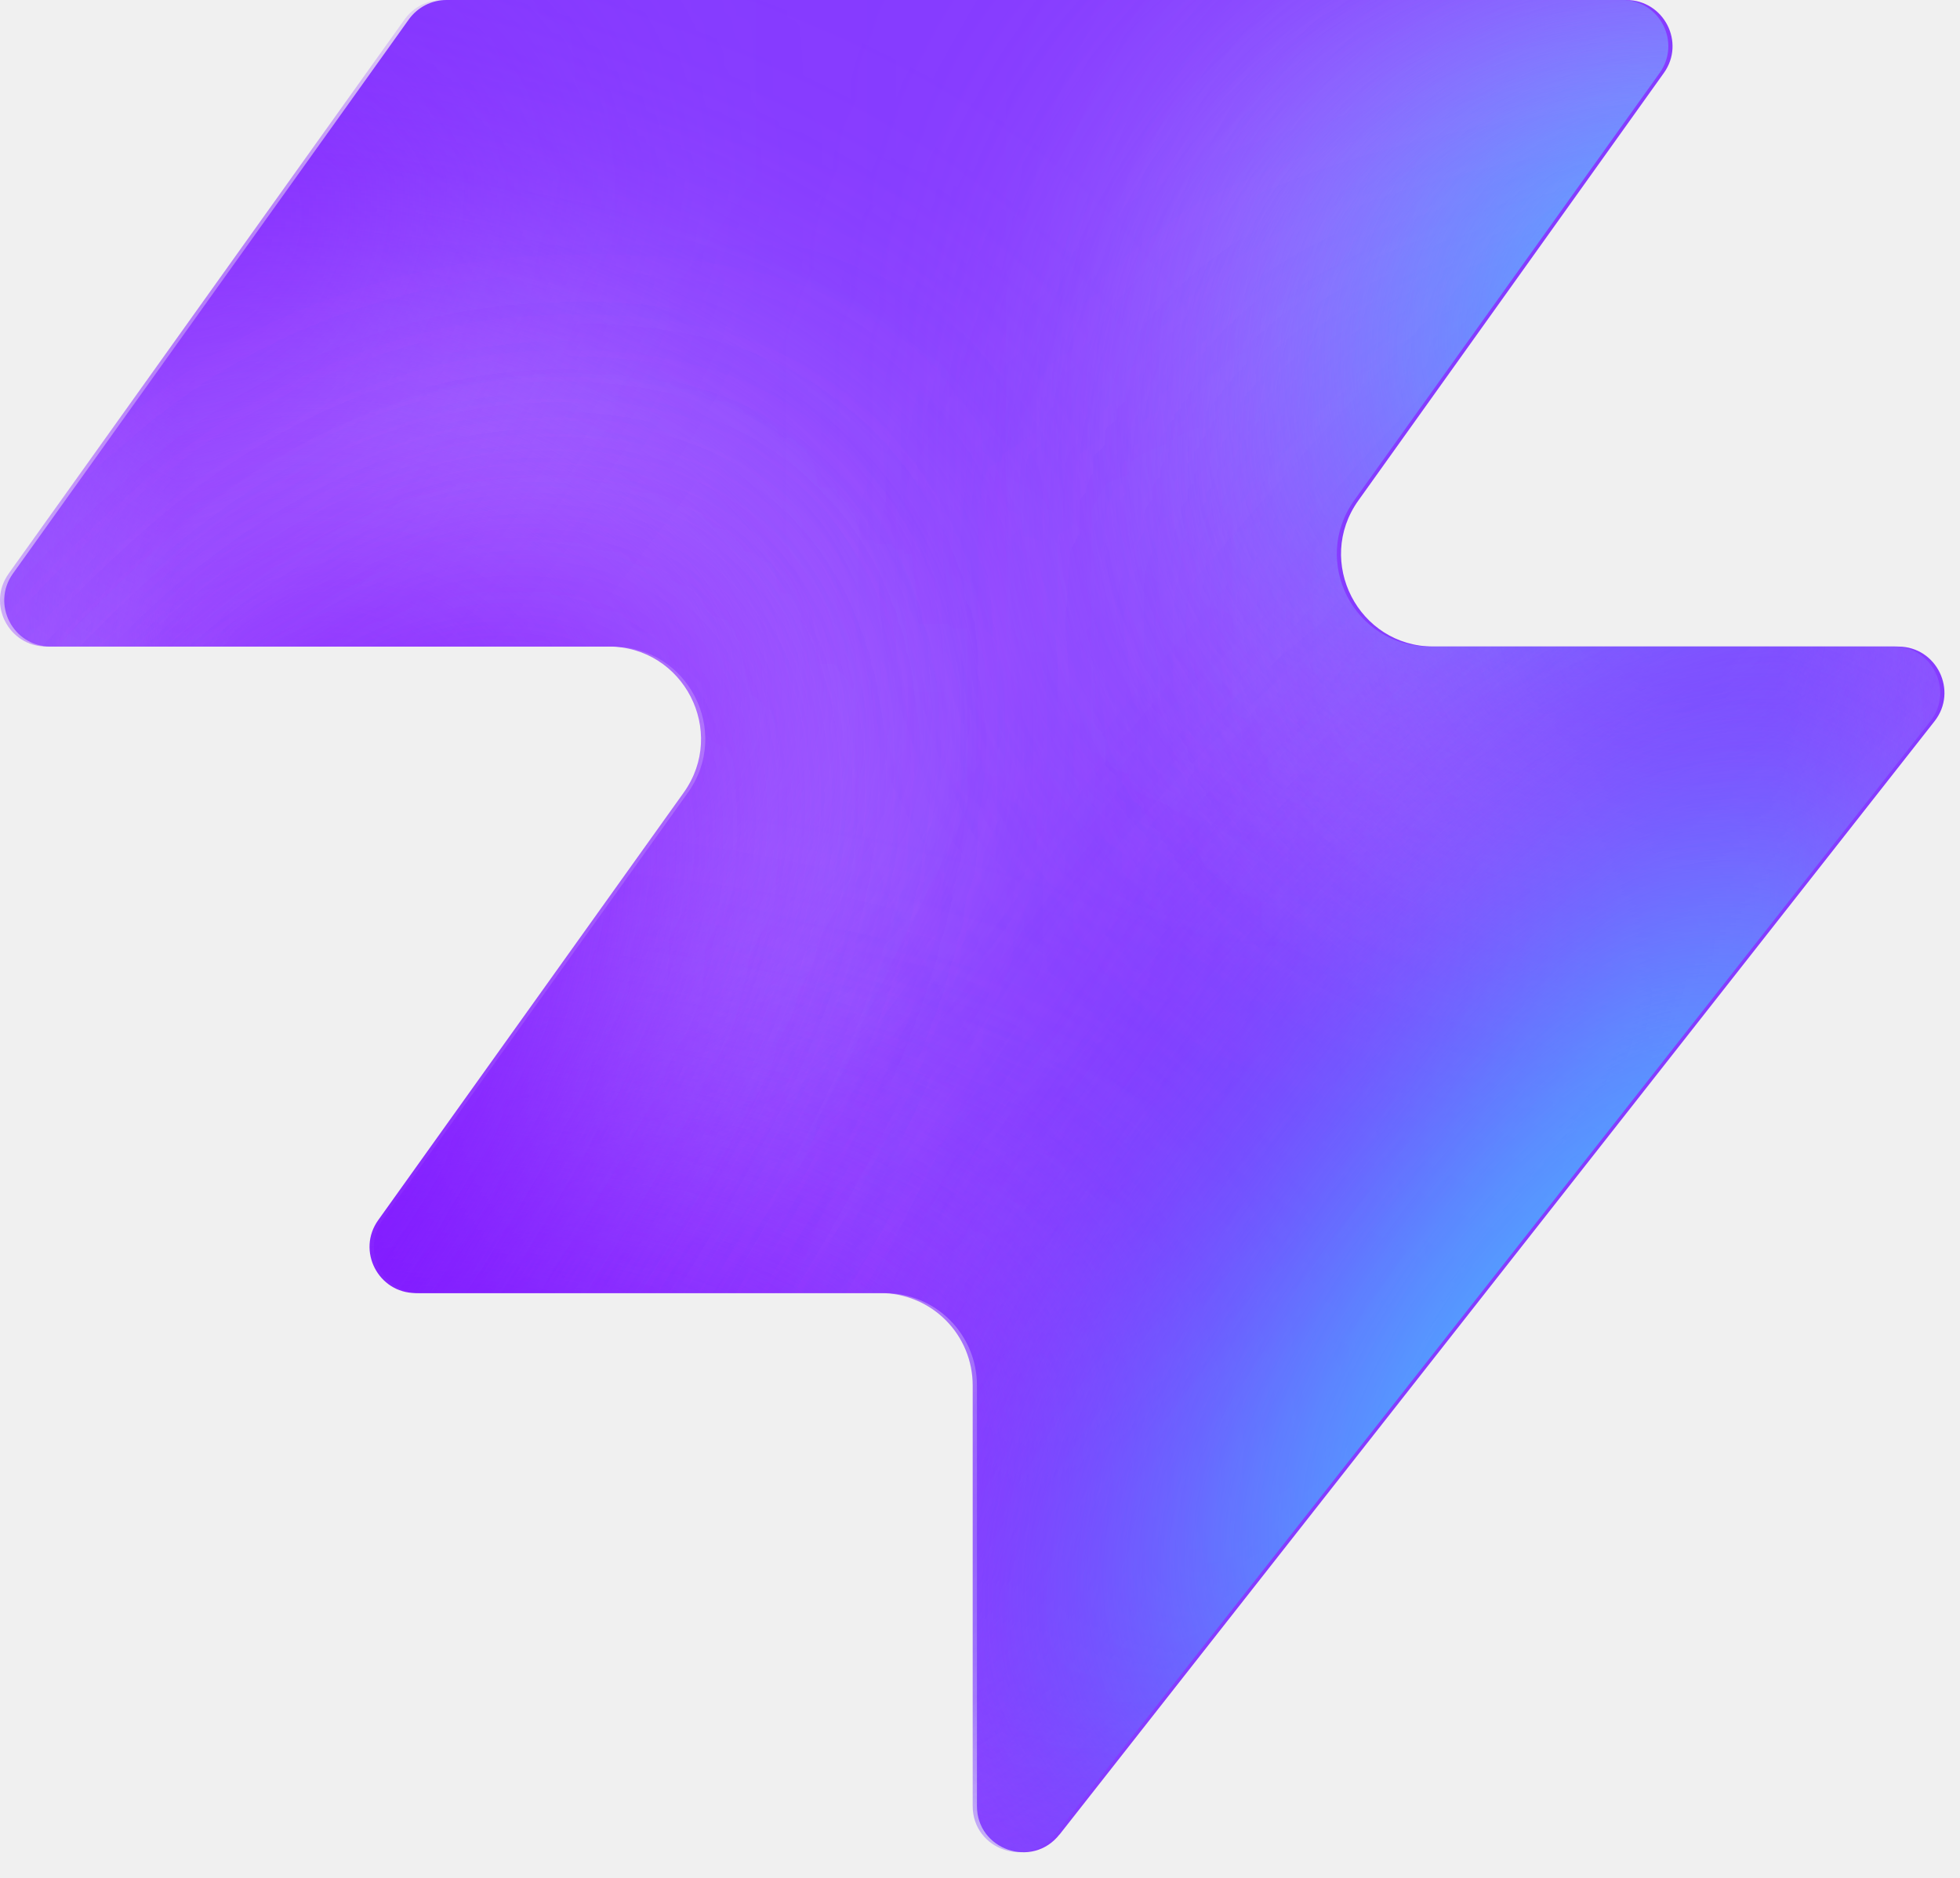
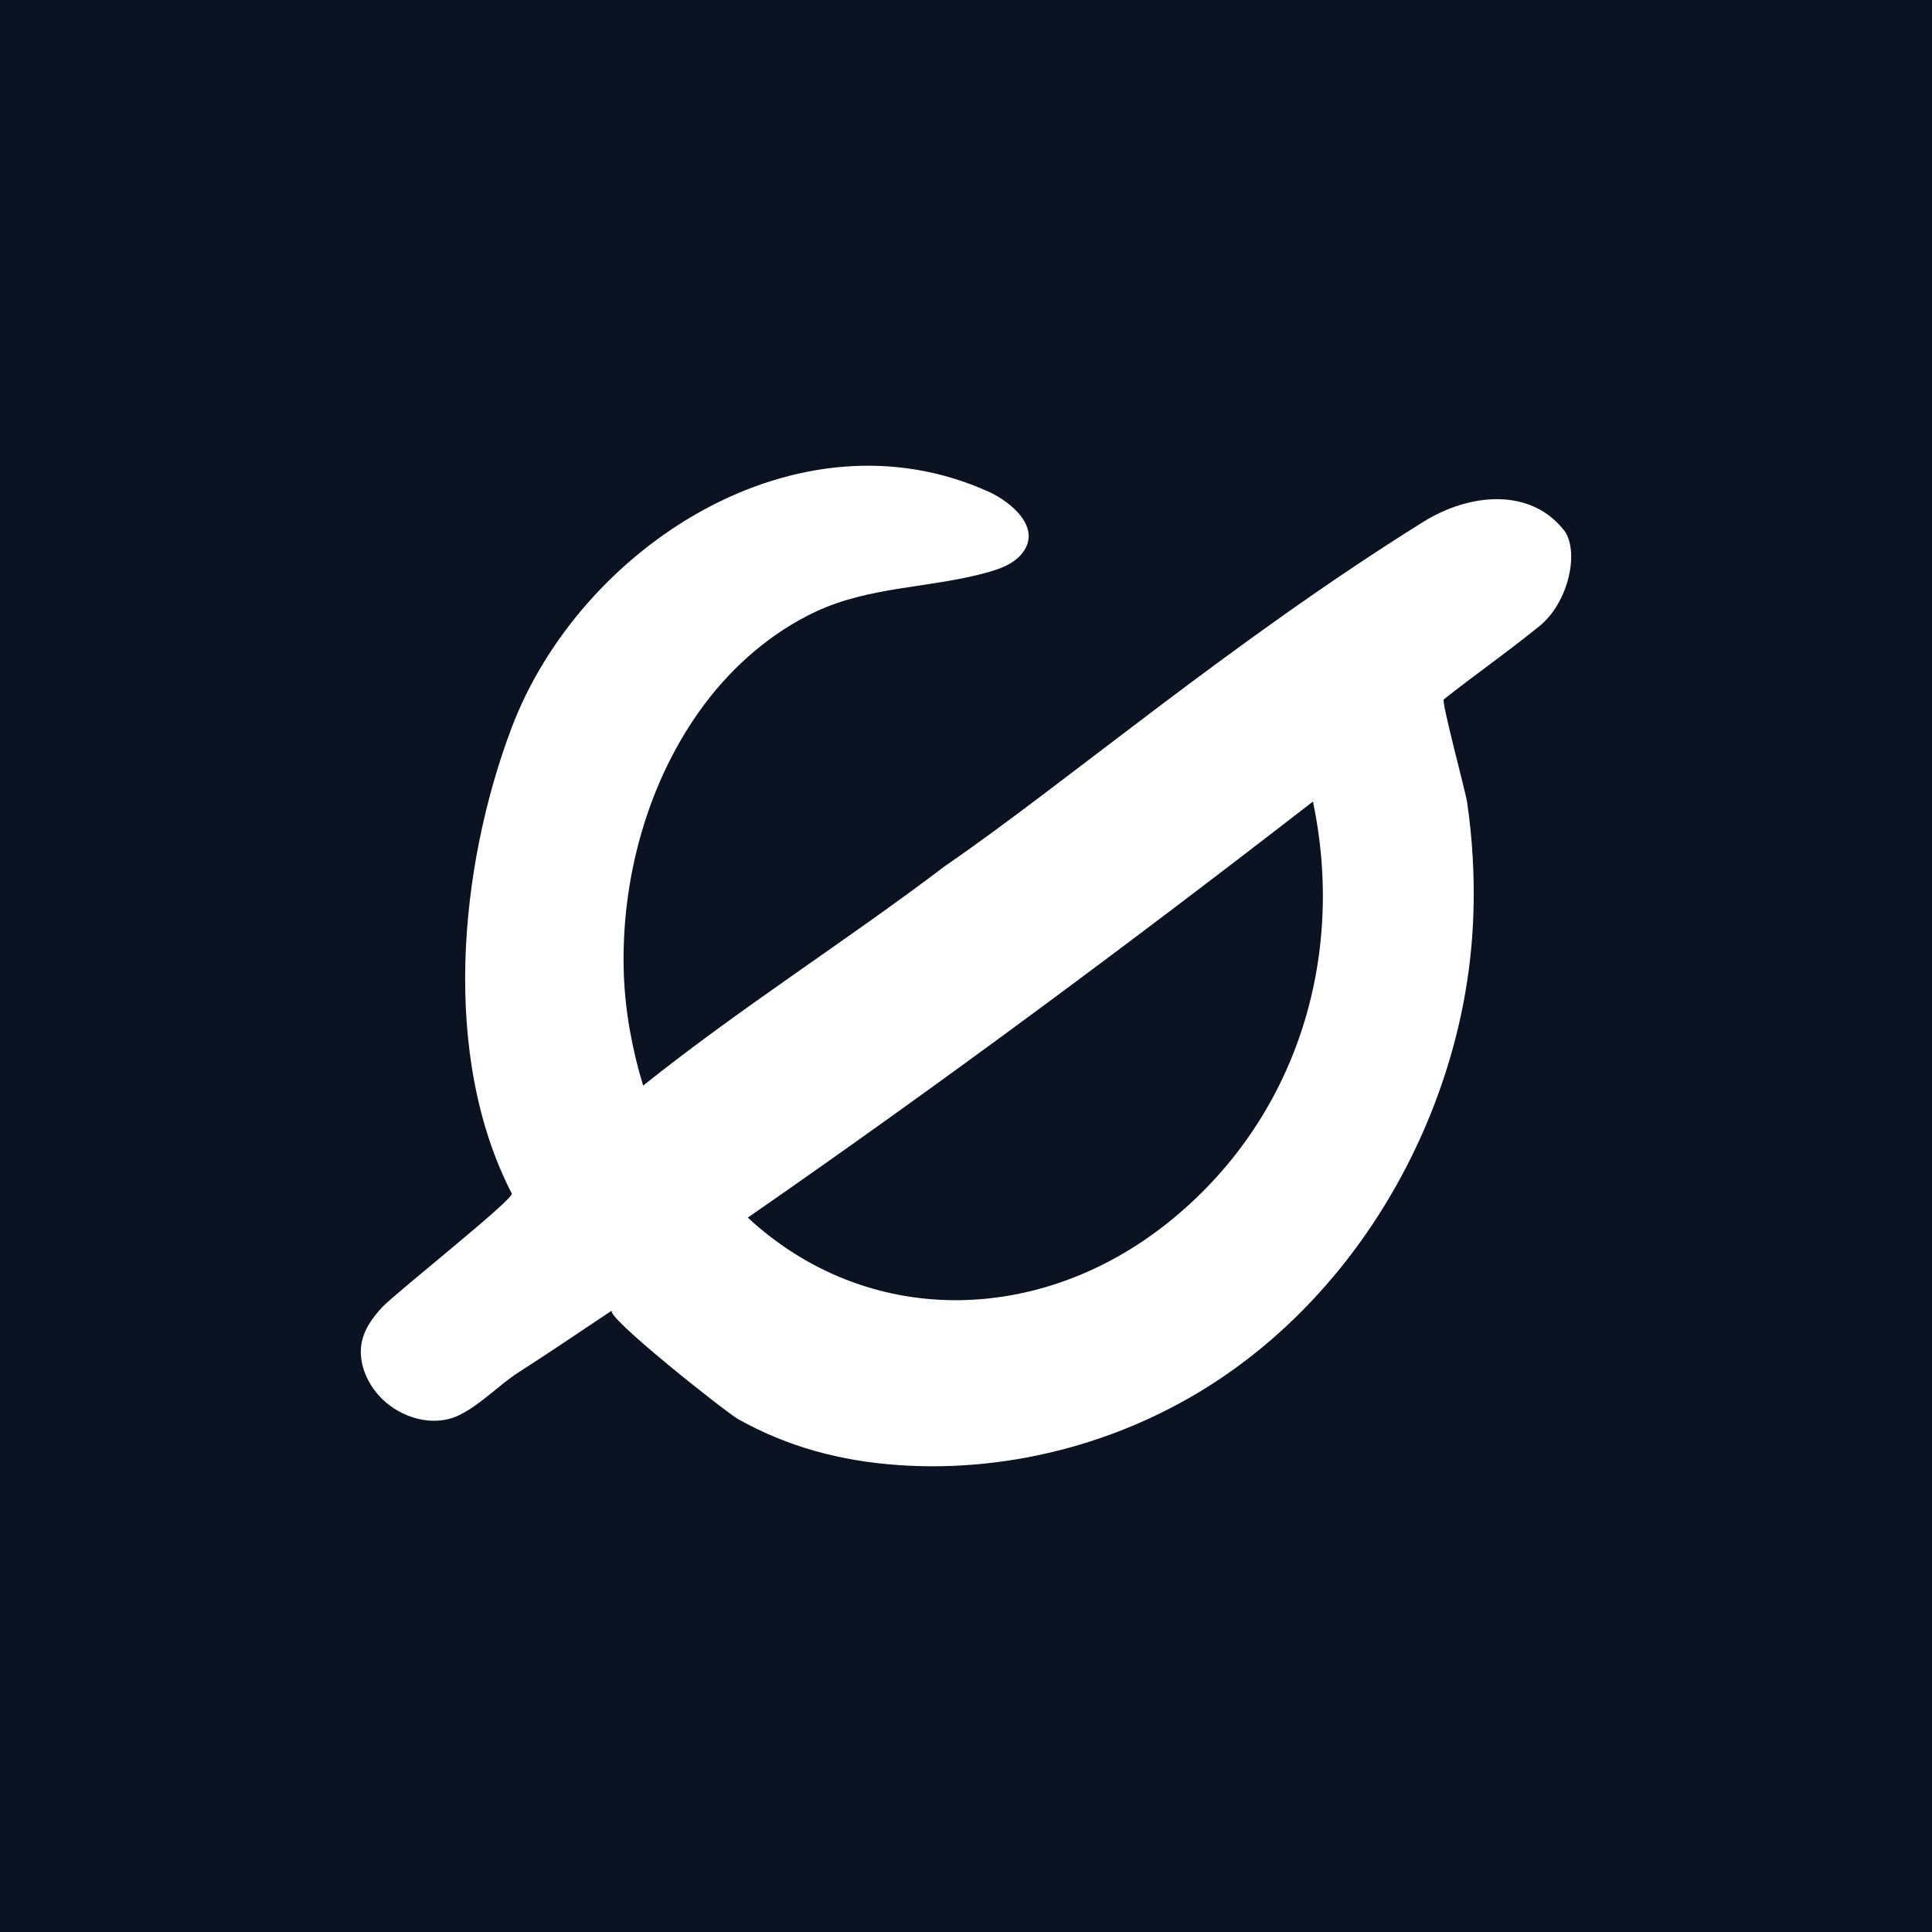
- <svg xmlns="http://www.w3.org/2000/svg" width="48" height="46" fill="none" viewBox="0 0 48 46">
-   <path fill="#863bff" d="M25.946 44.938c-.664.845-2.021.375-2.021-.698V33.937a2.26 2.26 0 0 0-2.262-2.262H10.287c-.92 0-1.456-1.04-.92-1.788l7.48-10.471c1.07-1.497 0-3.578-1.842-3.578H1.237c-.92 0-1.456-1.04-.92-1.788L10.013.474c.214-.297.556-.474.92-.474h28.894c.92 0 1.456 1.04.92 1.788l-7.48 10.471c-1.07 1.498 0 3.579 1.842 3.579h11.377c.943 0 1.473 1.088.89 1.83L25.947 44.94z" style="fill:#863bff;fill:color(display-p3 .525 .23 1);fill-opacity:1" />
-   <mask id="a" width="48" height="46" x="0" y="0" maskUnits="userSpaceOnUse" style="mask-type:alpha">
-     <path fill="#000" d="M25.842 44.938c-.664.844-2.021.375-2.021-.698V33.937a2.26 2.26 0 0 0-2.262-2.262H10.183c-.92 0-1.456-1.04-.92-1.788l7.48-10.471c1.07-1.498 0-3.579-1.842-3.579H1.133c-.92 0-1.456-1.04-.92-1.787L9.91.473c.214-.297.556-.474.92-.474h28.894c.92 0 1.456 1.04.92 1.788l-7.48 10.471c-1.07 1.498 0 3.578 1.842 3.578h11.377c.943 0 1.473 1.088.89 1.832L25.843 44.94z" style="fill:#000;fill-opacity:1" />
-   </mask>
-   <g mask="url(#a)">
-     <g filter="url(#b)">
-       <ellipse cx="5.508" cy="14.704" fill="#ede6ff" rx="5.508" ry="14.704" style="fill:#ede6ff;fill:color(display-p3 .927 .903 1);fill-opacity:1" transform="matrix(.00324 1 1 -.00324 -4.47 31.516)" />
-     </g>
-     <g filter="url(#c)">
-       <ellipse cx="10.399" cy="29.851" fill="#ede6ff" rx="10.399" ry="29.851" style="fill:#ede6ff;fill:color(display-p3 .927 .903 1);fill-opacity:1" transform="matrix(.00324 1 1 -.00324 -39.328 7.883)" />
-     </g>
-     <g filter="url(#d)">
-       <ellipse cx="5.508" cy="30.487" fill="#7e14ff" rx="5.508" ry="30.487" style="fill:#7e14ff;fill:color(display-p3 .492 .077 1);fill-opacity:1" transform="rotate(89.814 -25.913 -14.639)scale(1 -1)" />
-     </g>
-     <g filter="url(#e)">
-       <ellipse cx="5.508" cy="30.599" fill="#7e14ff" rx="5.508" ry="30.599" style="fill:#7e14ff;fill:color(display-p3 .492 .077 1);fill-opacity:1" transform="rotate(89.814 -32.644 -3.334)scale(1 -1)" />
-     </g>
-     <g filter="url(#f)">
-       <ellipse cx="5.508" cy="30.599" fill="#7e14ff" rx="5.508" ry="30.599" style="fill:#7e14ff;fill:color(display-p3 .492 .077 1);fill-opacity:1" transform="matrix(.00324 1 1 -.00324 -34.34 30.47)" />
-     </g>
-     <g filter="url(#g)">
-       <ellipse cx="14.072" cy="22.078" fill="#ede6ff" rx="14.072" ry="22.078" style="fill:#ede6ff;fill:color(display-p3 .927 .903 1);fill-opacity:1" transform="rotate(93.35 24.506 48.493)scale(-1 1)" />
-     </g>
-     <g filter="url(#h)">
-       <ellipse cx="3.47" cy="21.501" fill="#7e14ff" rx="3.47" ry="21.501" style="fill:#7e14ff;fill:color(display-p3 .492 .077 1);fill-opacity:1" transform="rotate(89.009 28.708 47.59)scale(-1 1)" />
-     </g>
-     <g filter="url(#i)">
-       <ellipse cx="3.47" cy="21.501" fill="#7e14ff" rx="3.47" ry="21.501" style="fill:#7e14ff;fill:color(display-p3 .492 .077 1);fill-opacity:1" transform="rotate(89.009 28.708 47.59)scale(-1 1)" />
-     </g>
-     <g filter="url(#j)">
-       <ellipse cx=".387" cy="8.972" fill="#7e14ff" rx="4.407" ry="29.108" style="fill:#7e14ff;fill:color(display-p3 .492 .077 1);fill-opacity:1" transform="rotate(39.51 .387 8.972)" />
-     </g>
-     <g filter="url(#k)">
-       <ellipse cx="47.523" cy="-6.092" fill="#7e14ff" rx="4.407" ry="29.108" style="fill:#7e14ff;fill:color(display-p3 .492 .077 1);fill-opacity:1" transform="rotate(37.892 47.523 -6.092)" />
-     </g>
-     <g filter="url(#l)">
-       <ellipse cx="41.412" cy="6.333" fill="#47bfff" rx="5.971" ry="9.665" style="fill:#47bfff;fill:color(display-p3 .28 .748 1);fill-opacity:1" transform="rotate(37.892 41.412 6.333)" />
-     </g>
-     <g filter="url(#m)">
-       <ellipse cx="-1.879" cy="38.332" fill="#7e14ff" rx="4.407" ry="29.108" style="fill:#7e14ff;fill:color(display-p3 .492 .077 1);fill-opacity:1" transform="rotate(37.892 -1.88 38.332)" />
-     </g>
-     <g filter="url(#n)">
-       <ellipse cx="-1.879" cy="38.332" fill="#7e14ff" rx="4.407" ry="29.108" style="fill:#7e14ff;fill:color(display-p3 .492 .077 1);fill-opacity:1" transform="rotate(37.892 -1.88 38.332)" />
-     </g>
-     <g filter="url(#o)">
-       <ellipse cx="35.651" cy="29.907" fill="#7e14ff" rx="4.407" ry="29.108" style="fill:#7e14ff;fill:color(display-p3 .492 .077 1);fill-opacity:1" transform="rotate(37.892 35.651 29.907)" />
-     </g>
-     <g filter="url(#p)">
-       <ellipse cx="38.418" cy="32.4" fill="#47bfff" rx="5.971" ry="15.297" style="fill:#47bfff;fill:color(display-p3 .28 .748 1);fill-opacity:1" transform="rotate(37.892 38.418 32.4)" />
-     </g>
-   </g>
-   <defs>
-     <filter id="b" width="60.045" height="41.654" x="-19.77" y="16.149" color-interpolation-filters="sRGB" filterUnits="userSpaceOnUse">
-       <feFlood flood-opacity="0" result="BackgroundImageFix" />
-       <feBlend in="SourceGraphic" in2="BackgroundImageFix" result="shape" />
-       <feGaussianBlur result="effect1_foregroundBlur_2002_17158" stdDeviation="7.659" />
-     </filter>
-     <filter id="c" width="90.34" height="51.437" x="-54.613" y="-7.533" color-interpolation-filters="sRGB" filterUnits="userSpaceOnUse">
-       <feFlood flood-opacity="0" result="BackgroundImageFix" />
-       <feBlend in="SourceGraphic" in2="BackgroundImageFix" result="shape" />
-       <feGaussianBlur result="effect1_foregroundBlur_2002_17158" stdDeviation="7.659" />
-     </filter>
-     <filter id="d" width="79.355" height="29.4" x="-49.64" y="2.03" color-interpolation-filters="sRGB" filterUnits="userSpaceOnUse">
-       <feFlood flood-opacity="0" result="BackgroundImageFix" />
-       <feBlend in="SourceGraphic" in2="BackgroundImageFix" result="shape" />
-       <feGaussianBlur result="effect1_foregroundBlur_2002_17158" stdDeviation="4.596" />
-     </filter>
-     <filter id="e" width="79.579" height="29.4" x="-45.045" y="20.029" color-interpolation-filters="sRGB" filterUnits="userSpaceOnUse">
-       <feFlood flood-opacity="0" result="BackgroundImageFix" />
-       <feBlend in="SourceGraphic" in2="BackgroundImageFix" result="shape" />
-       <feGaussianBlur result="effect1_foregroundBlur_2002_17158" stdDeviation="4.596" />
-     </filter>
-     <filter id="f" width="79.579" height="29.4" x="-43.513" y="21.178" color-interpolation-filters="sRGB" filterUnits="userSpaceOnUse">
-       <feFlood flood-opacity="0" result="BackgroundImageFix" />
-       <feBlend in="SourceGraphic" in2="BackgroundImageFix" result="shape" />
-       <feGaussianBlur result="effect1_foregroundBlur_2002_17158" stdDeviation="4.596" />
-     </filter>
-     <filter id="g" width="74.749" height="58.852" x="15.756" y="-17.901" color-interpolation-filters="sRGB" filterUnits="userSpaceOnUse">
-       <feFlood flood-opacity="0" result="BackgroundImageFix" />
-       <feBlend in="SourceGraphic" in2="BackgroundImageFix" result="shape" />
-       <feGaussianBlur result="effect1_foregroundBlur_2002_17158" stdDeviation="7.659" />
-     </filter>
-     <filter id="h" width="61.377" height="25.362" x="23.548" y="2.284" color-interpolation-filters="sRGB" filterUnits="userSpaceOnUse">
-       <feFlood flood-opacity="0" result="BackgroundImageFix" />
-       <feBlend in="SourceGraphic" in2="BackgroundImageFix" result="shape" />
-       <feGaussianBlur result="effect1_foregroundBlur_2002_17158" stdDeviation="4.596" />
-     </filter>
-     <filter id="i" width="61.377" height="25.362" x="23.548" y="2.284" color-interpolation-filters="sRGB" filterUnits="userSpaceOnUse">
-       <feFlood flood-opacity="0" result="BackgroundImageFix" />
-       <feBlend in="SourceGraphic" in2="BackgroundImageFix" result="shape" />
-       <feGaussianBlur result="effect1_foregroundBlur_2002_17158" stdDeviation="4.596" />
-     </filter>
-     <filter id="j" width="56.045" height="63.649" x="-27.636" y="-22.853" color-interpolation-filters="sRGB" filterUnits="userSpaceOnUse">
-       <feFlood flood-opacity="0" result="BackgroundImageFix" />
-       <feBlend in="SourceGraphic" in2="BackgroundImageFix" result="shape" />
-       <feGaussianBlur result="effect1_foregroundBlur_2002_17158" stdDeviation="4.596" />
-     </filter>
-     <filter id="k" width="54.814" height="64.646" x="20.116" y="-38.415" color-interpolation-filters="sRGB" filterUnits="userSpaceOnUse">
-       <feFlood flood-opacity="0" result="BackgroundImageFix" />
-       <feBlend in="SourceGraphic" in2="BackgroundImageFix" result="shape" />
-       <feGaussianBlur result="effect1_foregroundBlur_2002_17158" stdDeviation="4.596" />
-     </filter>
-     <filter id="l" width="33.541" height="35.313" x="24.641" y="-11.323" color-interpolation-filters="sRGB" filterUnits="userSpaceOnUse">
-       <feFlood flood-opacity="0" result="BackgroundImageFix" />
-       <feBlend in="SourceGraphic" in2="BackgroundImageFix" result="shape" />
-       <feGaussianBlur result="effect1_foregroundBlur_2002_17158" stdDeviation="4.596" />
-     </filter>
-     <filter id="m" width="54.814" height="64.646" x="-29.286" y="6.009" color-interpolation-filters="sRGB" filterUnits="userSpaceOnUse">
-       <feFlood flood-opacity="0" result="BackgroundImageFix" />
-       <feBlend in="SourceGraphic" in2="BackgroundImageFix" result="shape" />
-       <feGaussianBlur result="effect1_foregroundBlur_2002_17158" stdDeviation="4.596" />
-     </filter>
-     <filter id="n" width="54.814" height="64.646" x="-29.286" y="6.009" color-interpolation-filters="sRGB" filterUnits="userSpaceOnUse">
-       <feFlood flood-opacity="0" result="BackgroundImageFix" />
-       <feBlend in="SourceGraphic" in2="BackgroundImageFix" result="shape" />
-       <feGaussianBlur result="effect1_foregroundBlur_2002_17158" stdDeviation="4.596" />
-     </filter>
-     <filter id="o" width="54.814" height="64.646" x="8.244" y="-2.416" color-interpolation-filters="sRGB" filterUnits="userSpaceOnUse">
-       <feFlood flood-opacity="0" result="BackgroundImageFix" />
-       <feBlend in="SourceGraphic" in2="BackgroundImageFix" result="shape" />
-       <feGaussianBlur result="effect1_foregroundBlur_2002_17158" stdDeviation="4.596" />
-     </filter>
-     <filter id="p" width="39.409" height="43.623" x="18.713" y="10.588" color-interpolation-filters="sRGB" filterUnits="userSpaceOnUse">
-       <feFlood flood-opacity="0" result="BackgroundImageFix" />
-       <feBlend in="SourceGraphic" in2="BackgroundImageFix" result="shape" />
-       <feGaussianBlur result="effect1_foregroundBlur_2002_17158" stdDeviation="4.596" />
-     </filter>
-   </defs>
+ <svg xmlns="http://www.w3.org/2000/svg" width="1510" height="1510" viewBox="0 0 1510 1510" fill="none">
+   <rect width="1510" height="1510" fill="#0B1221" />
+   <path d="M1223.41 415.813C1197.25 380.76 1148.95 385.092 1112.34 407.914C962.49 501.308 831.424 613.169 739.13 676.488C660.834 735.908 579.491 787.063 502.672 848.482C493.808 819.453 488.638 789.899 487.583 761.714C484.945 688.309 505.837 610.273 550.578 550.432C573.476 519.932 603.021 494.271 637.737 477.97C680.264 458.093 727.112 459.776 771.749 447.366C781.562 444.632 791.691 440.951 798.233 433.273C815.538 412.976 790.004 392.152 772.802 384.37C623.492 316.746 452.972 427.489 399.579 569.572C358.954 677.581 344.498 825.342 400.001 932.825C402.112 937.033 308.199 1011.28 298.596 1021.8C292.054 1028.95 286.04 1036.84 283.402 1046.2C278.759 1062.71 286.145 1080.9 298.28 1093C313.686 1108.35 338.483 1115.61 358.215 1106.35C375.204 1098.36 389.449 1082.8 405.277 1072.59C429.863 1056.82 454.027 1040.41 478.297 1024.22C472.071 1028.42 567.461 1103.83 576.958 1109.19C616 1131.07 657.364 1141.9 702 1145.06C791.901 1151.37 883.811 1125.81 957.885 1074.7C1034.92 1021.59 1092.32 942.606 1124.08 855.104C1140.75 809.147 1150.25 761.296 1151.62 712.392C1152.46 683.891 1150.78 655.285 1146.66 626.994C1145.5 619.001 1126.4 548.223 1128.4 546.646C1157.75 523.534 1173.06 513.561 1203.17 489.375C1224.91 471.917 1234.38 433.692 1223.41 415.813ZM912.827 955.646C812.269 1036 677.835 1038.1 584.45 951.65C734.71 847.535 881.595 738.475 1026.15 626.468C1051.9 748.359 1013.6 875.089 912.827 955.646Z" fill="white" />
</svg>
